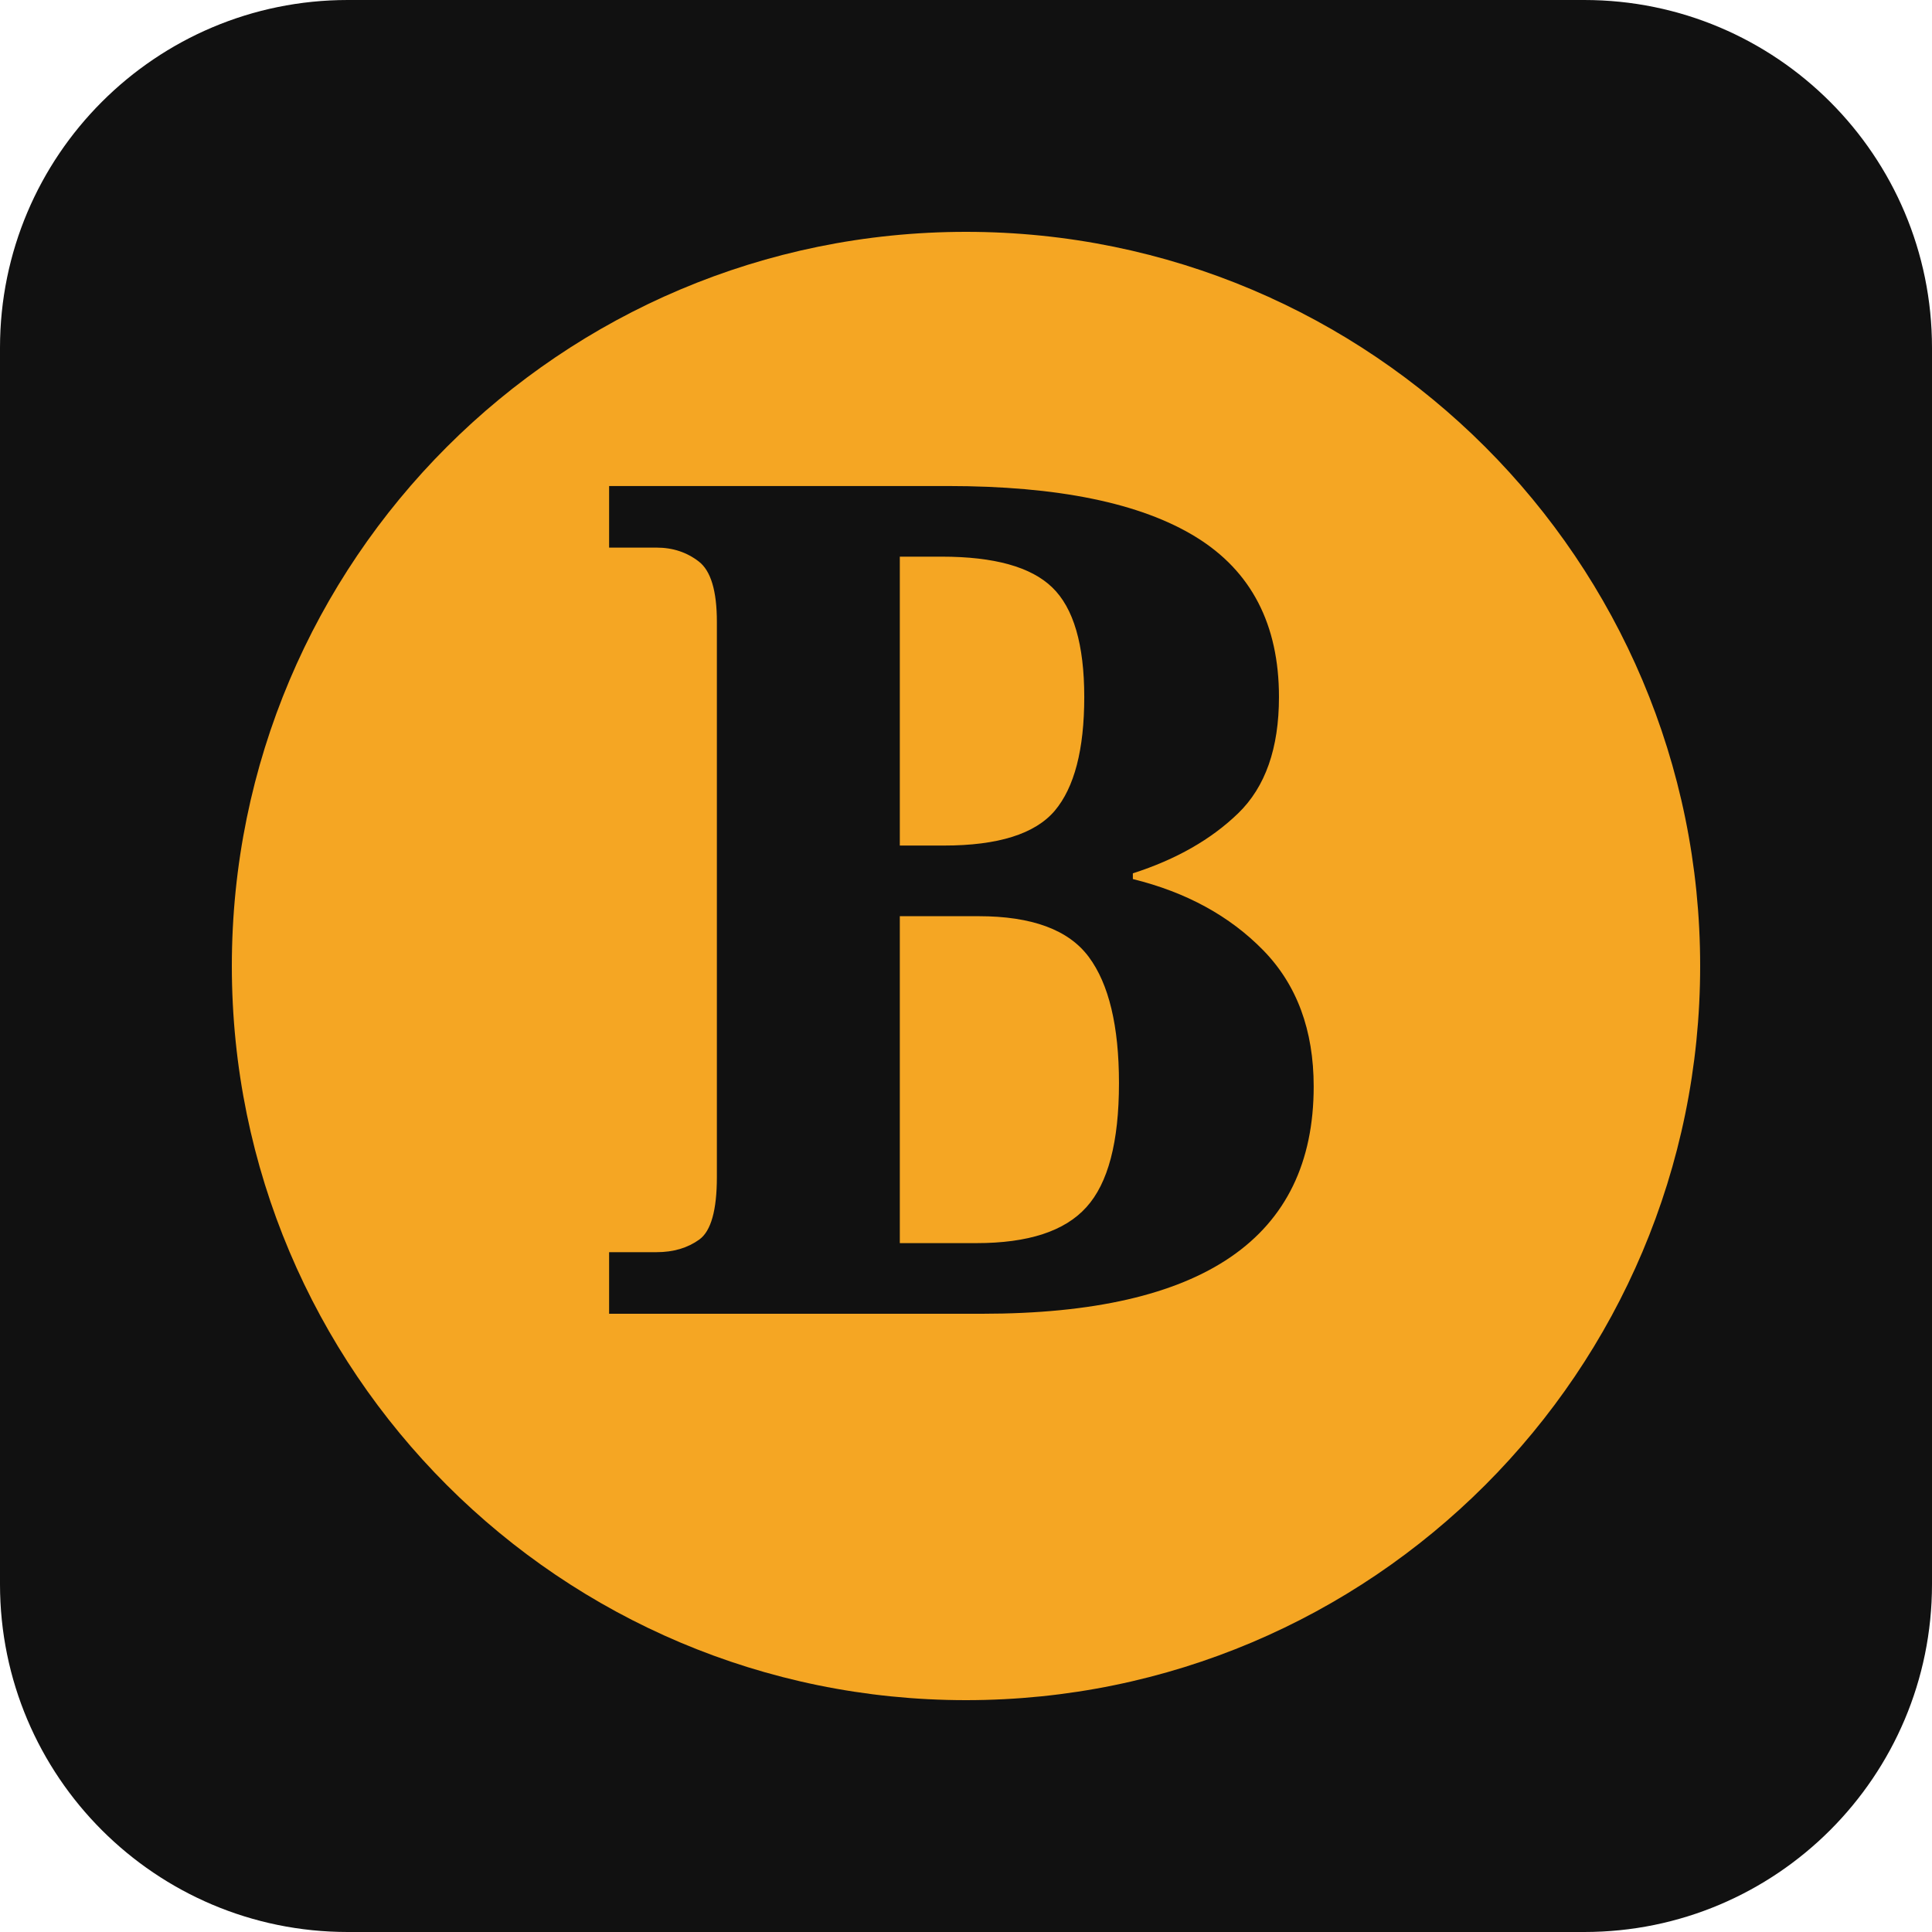
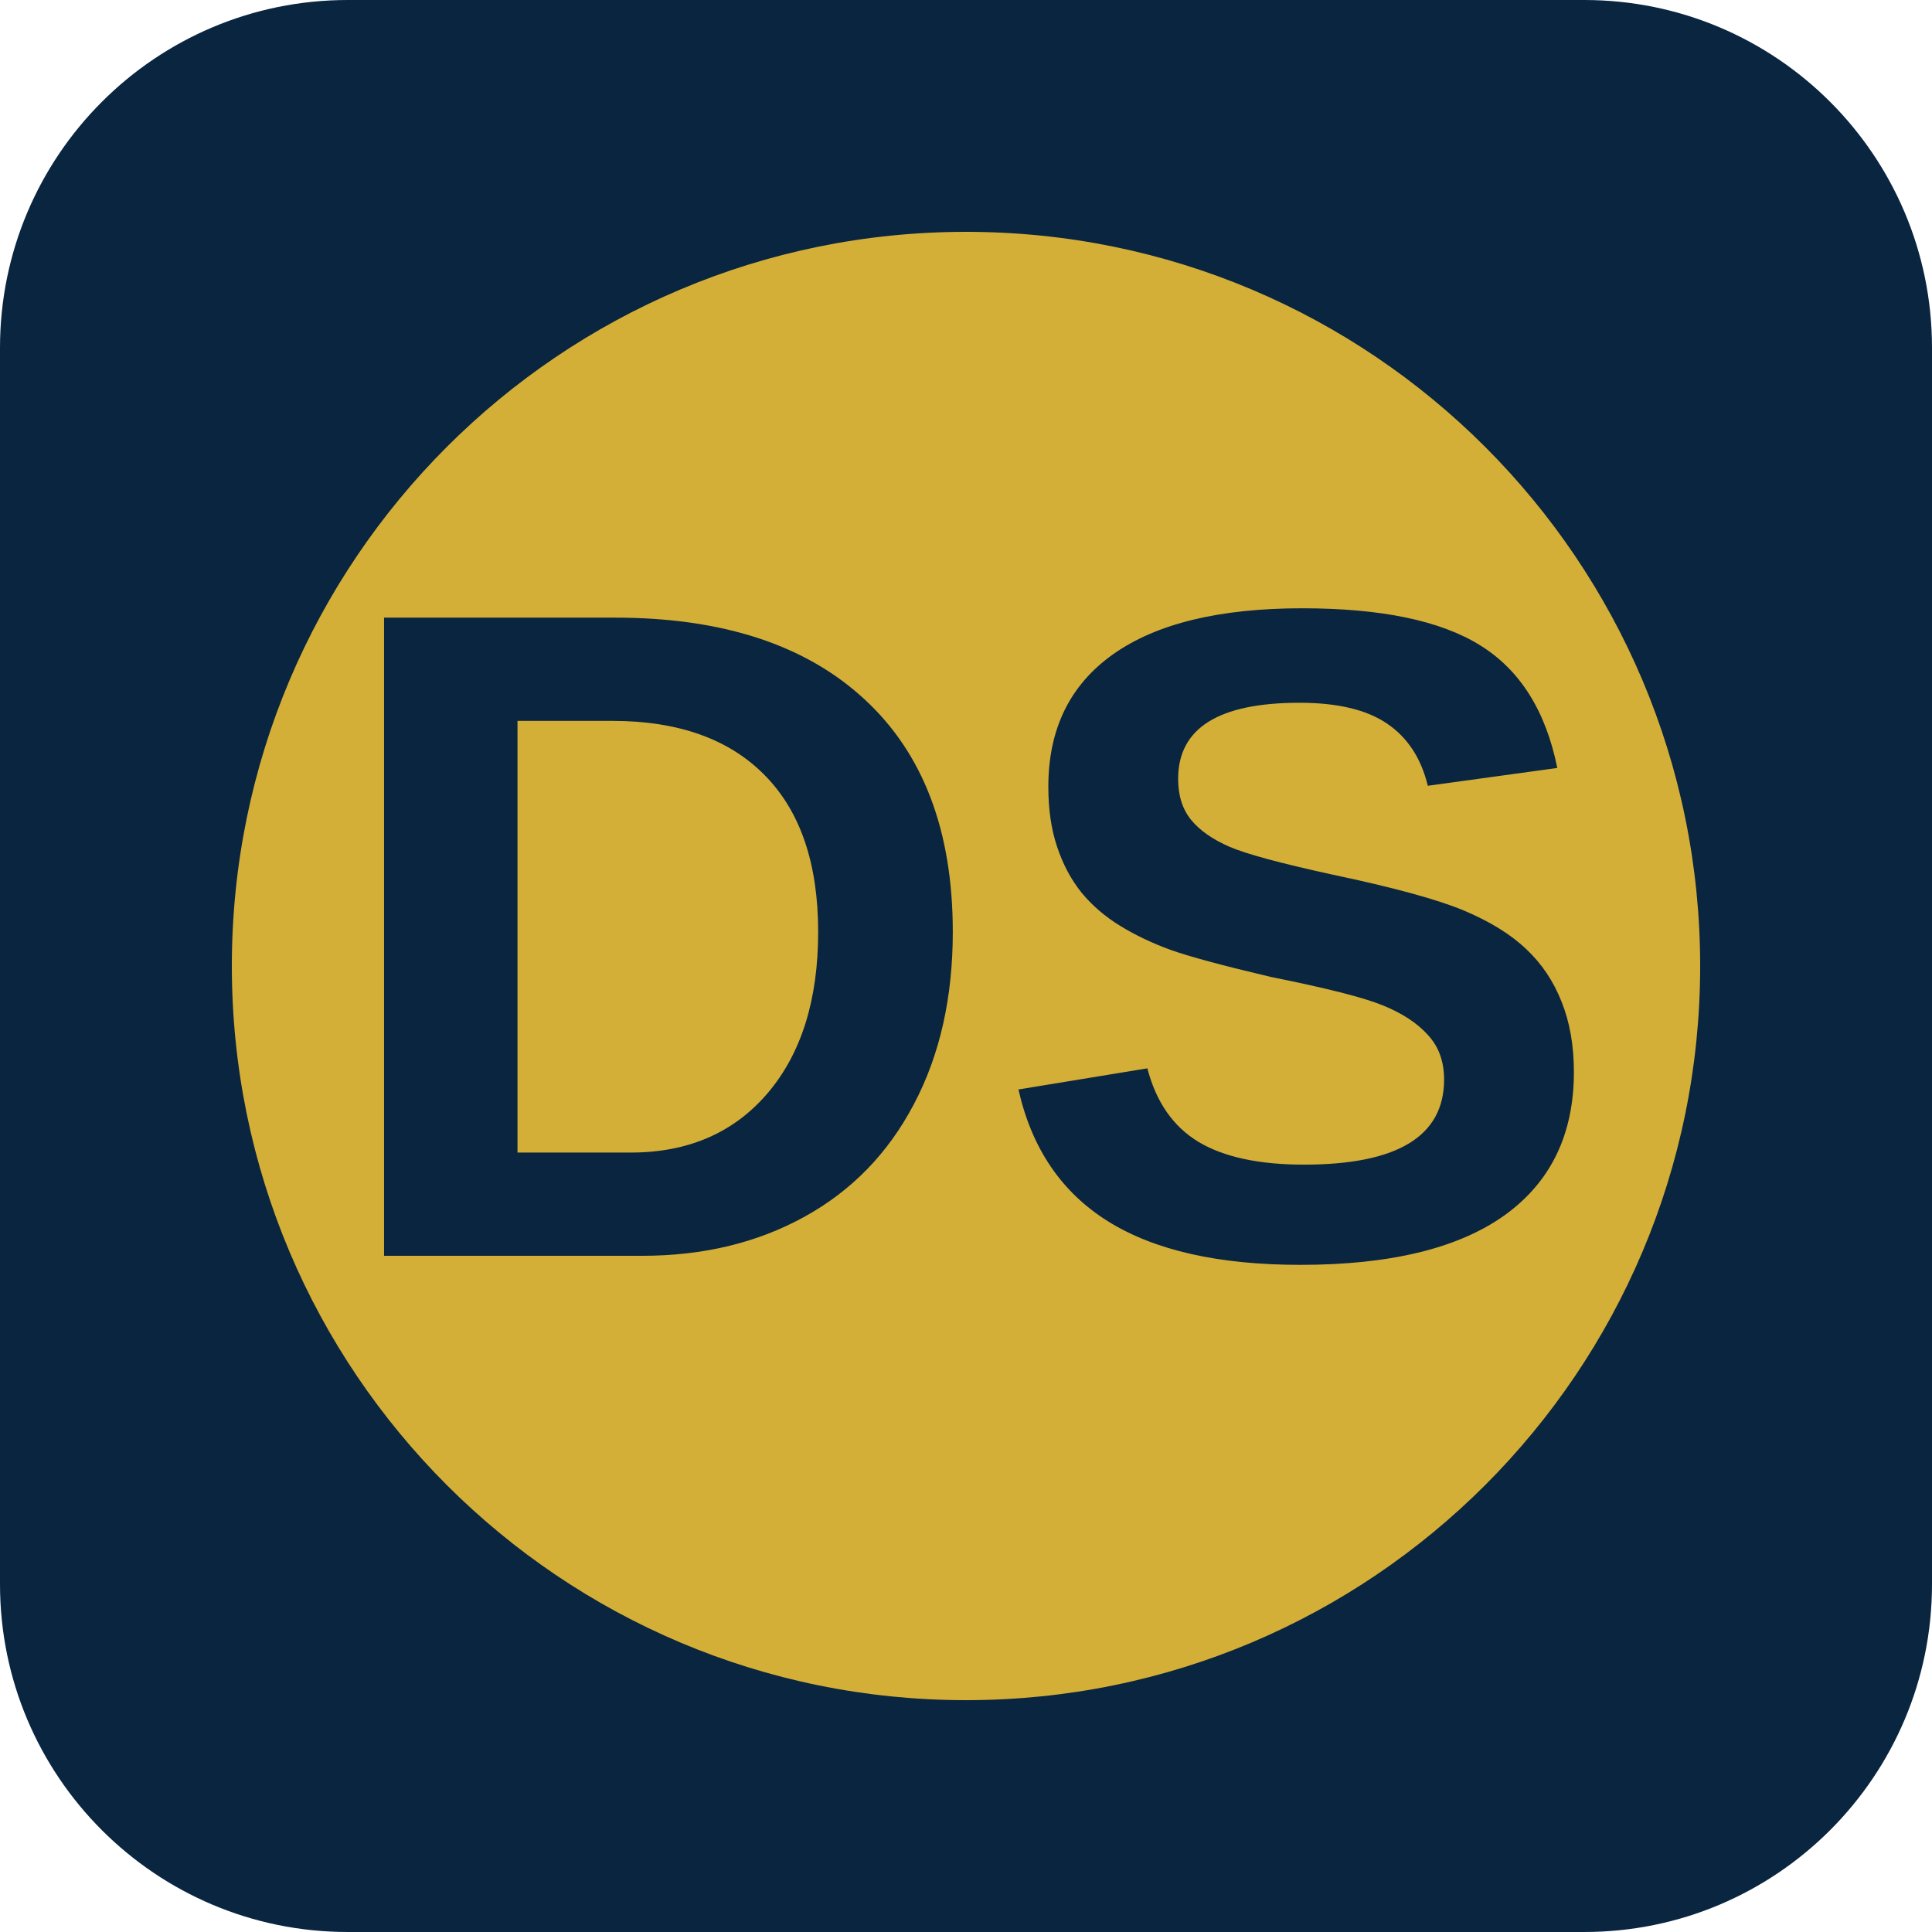
<svg xmlns="http://www.w3.org/2000/svg" viewBox="0 0 100 100">
-   <rect width="100" height="100" rx="18" fill="#111111" />
-   <circle cx="50" cy="50" r="38" fill="#F5A623" />
-   <text x="50" y="68" font-family="Georgia, serif" font-size="60" font-weight="900" fill="#111" text-anchor="middle">B</text>
+   <rect width="100" height="100" rx="18" fill="#0A2540" />
+   <circle cx="50" cy="50" r="38" fill="#D4AF37" />
+   <text x="50" y="65" font-family="Montserrat, Arial, sans-serif" font-size="48" font-weight="800" fill="#0A2540" text-anchor="middle">DS</text>
</svg>
